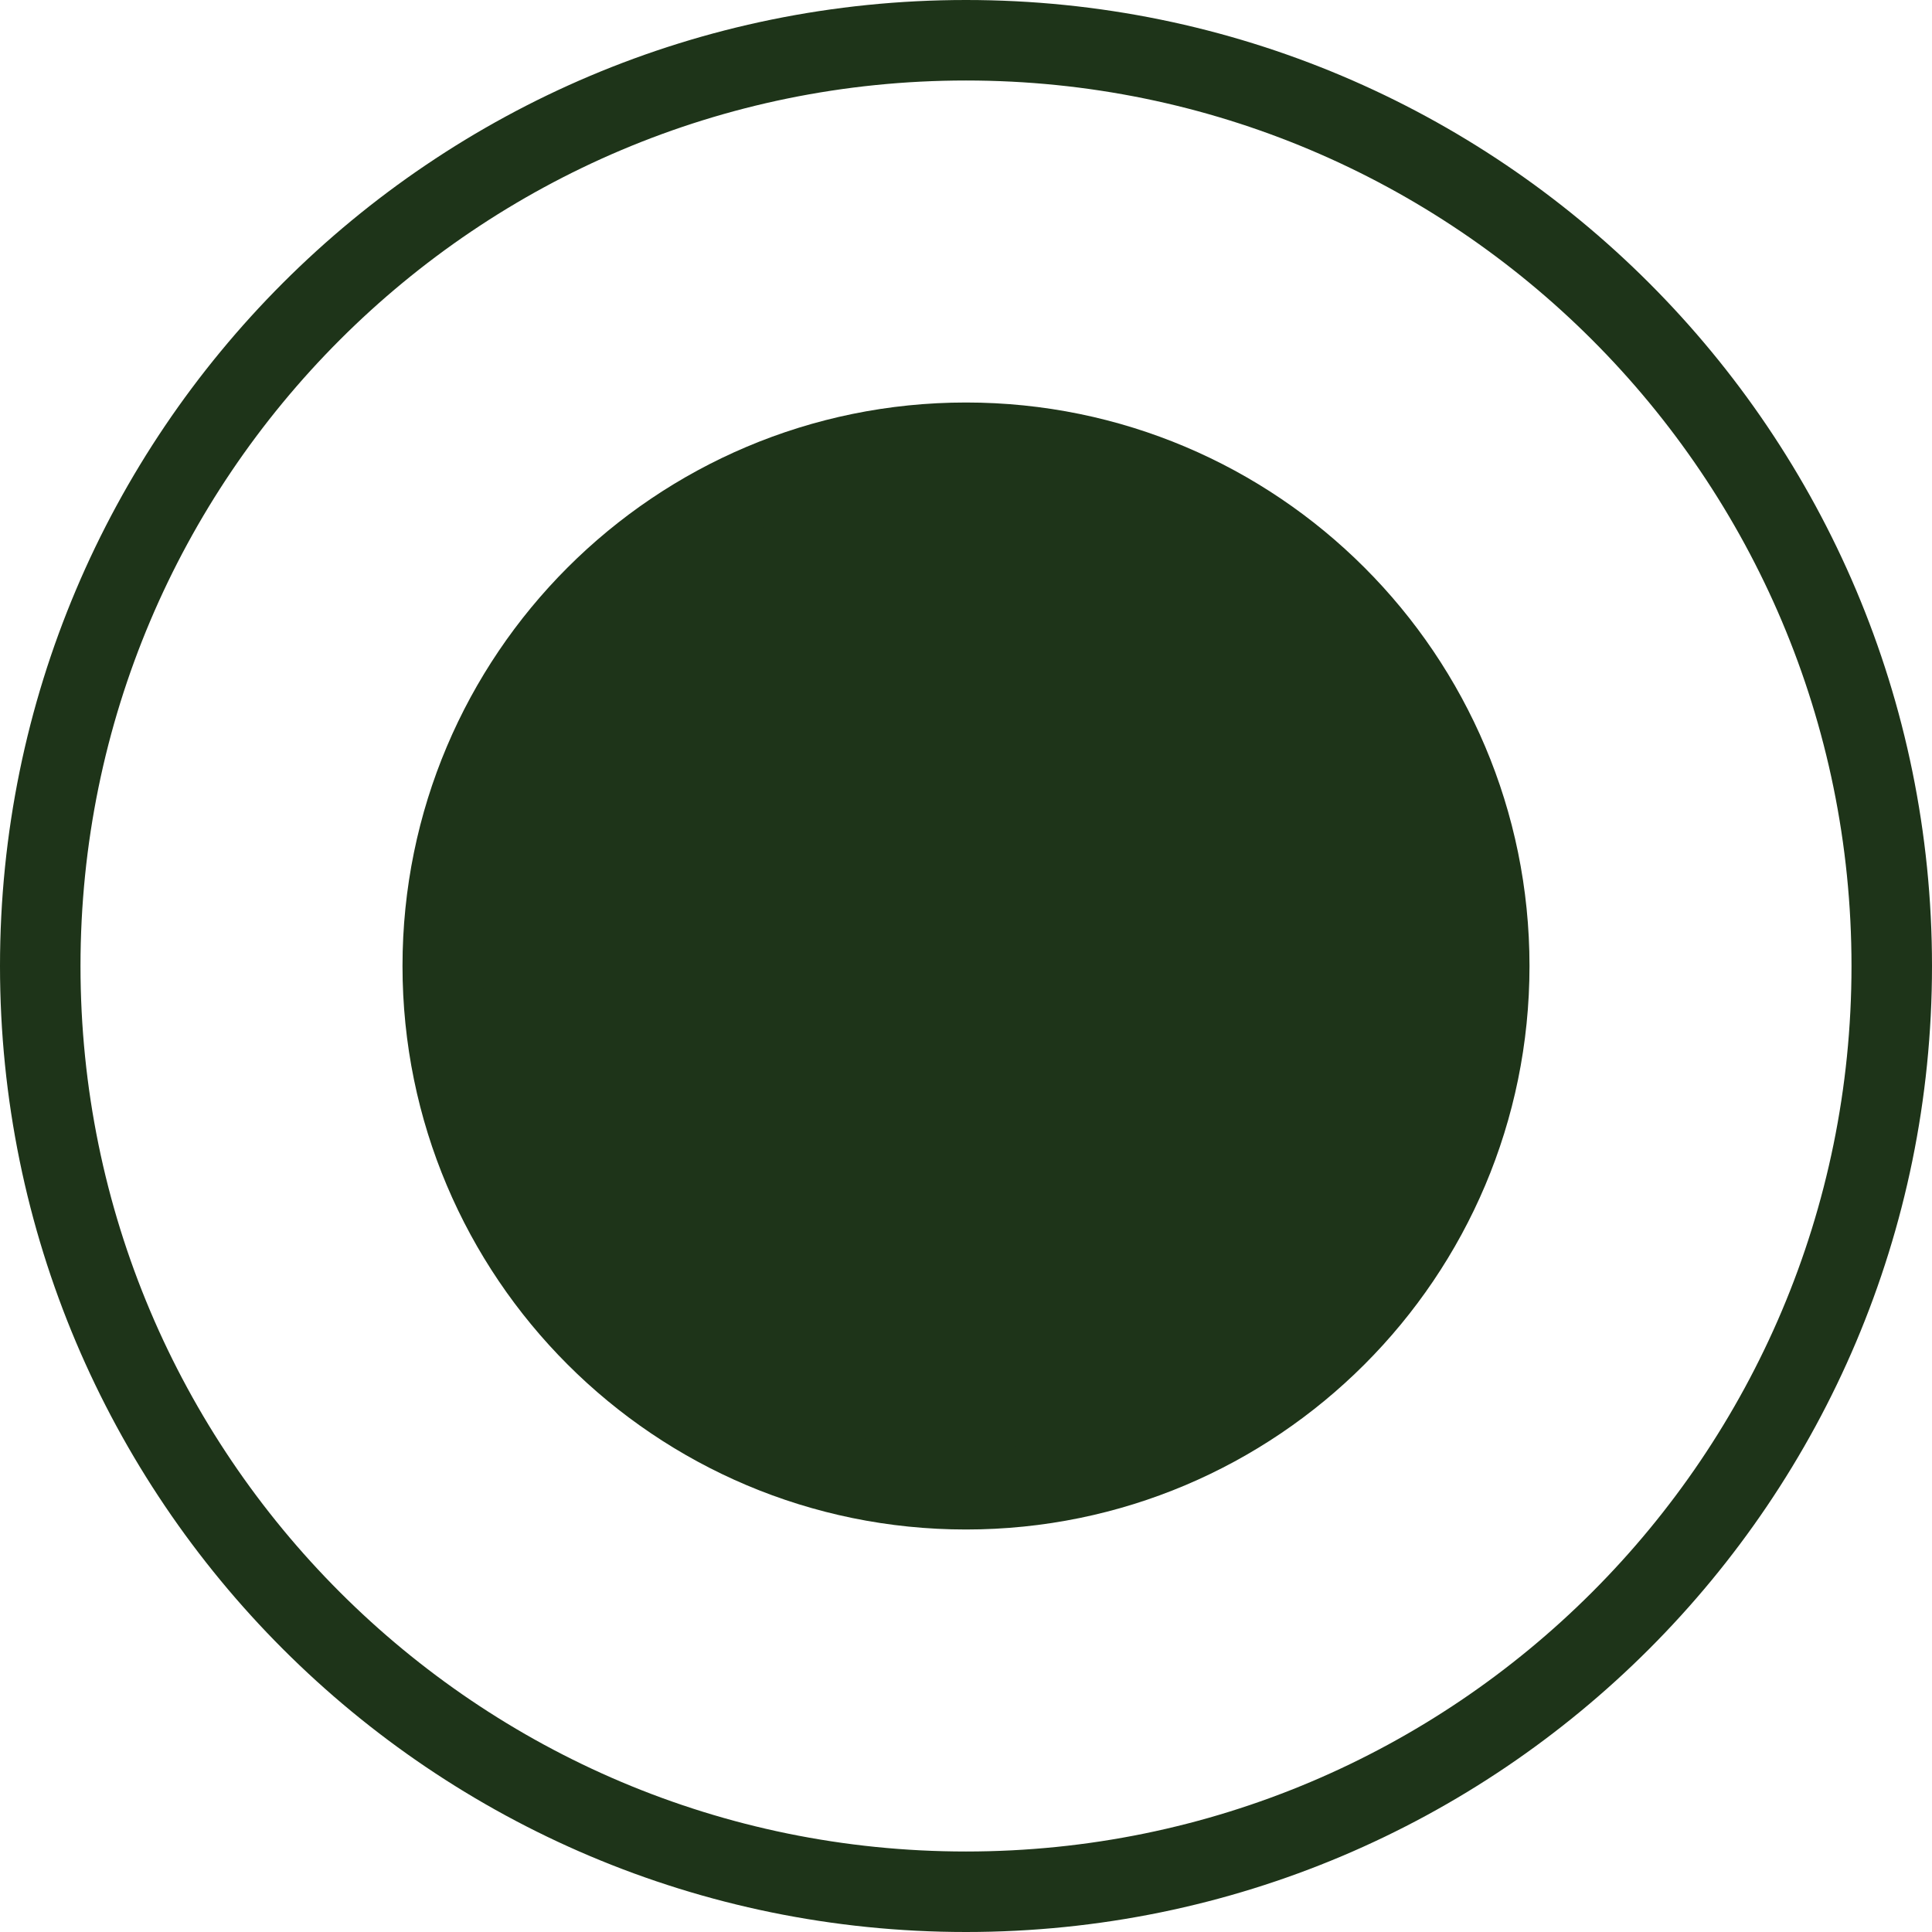
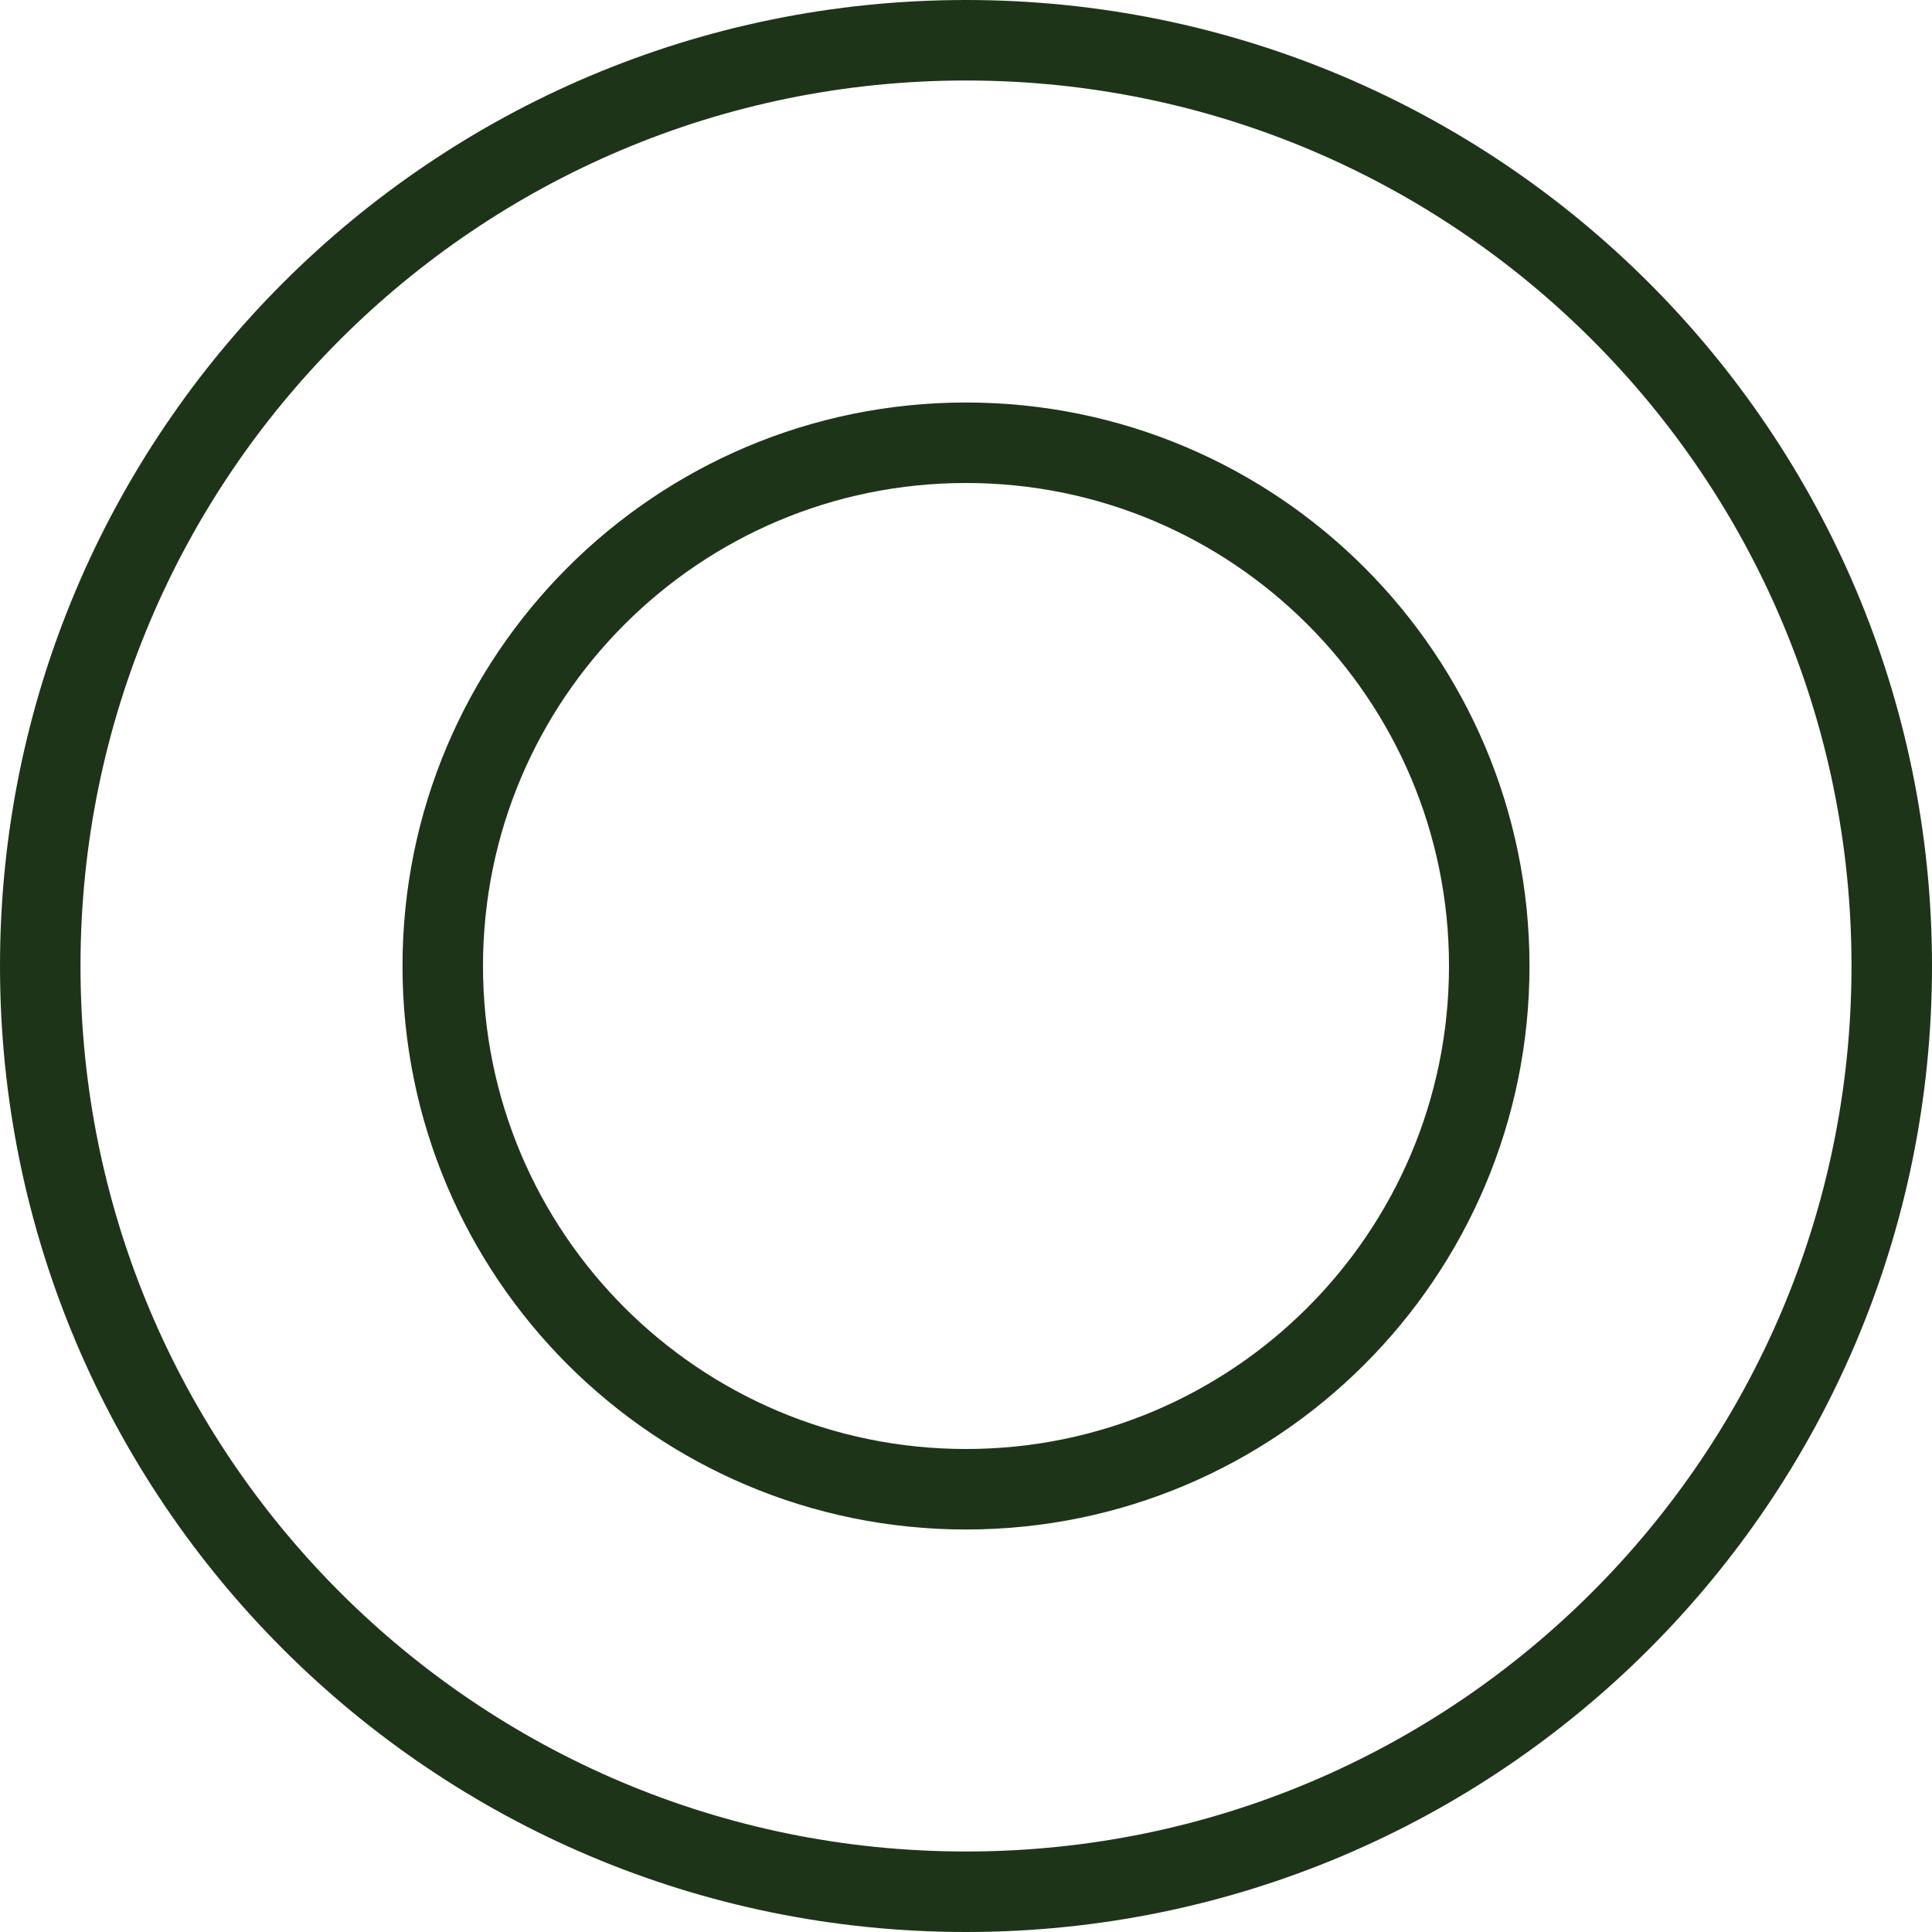
<svg xmlns="http://www.w3.org/2000/svg" width="24" height="24" viewBox="0 0 24 24" fill="none">
-   <rect x="0.5" y="0.5" width="23" height="23" rx="11.5" stroke="#1E3419" />
-   <circle cx="12" cy="12" r="6.5" fill="#1E3419" stroke="#1E3419" />
+   <rect className="stroke-verde-dark" x="0.5" y="0.5" width="23" height="23" rx="11.5" stroke="#1E3419" />
+   <circle className="fill-verde stroke-verde-dark" cx="12" cy="12" r="6.5" stroke="#1E3419" />
</svg>
